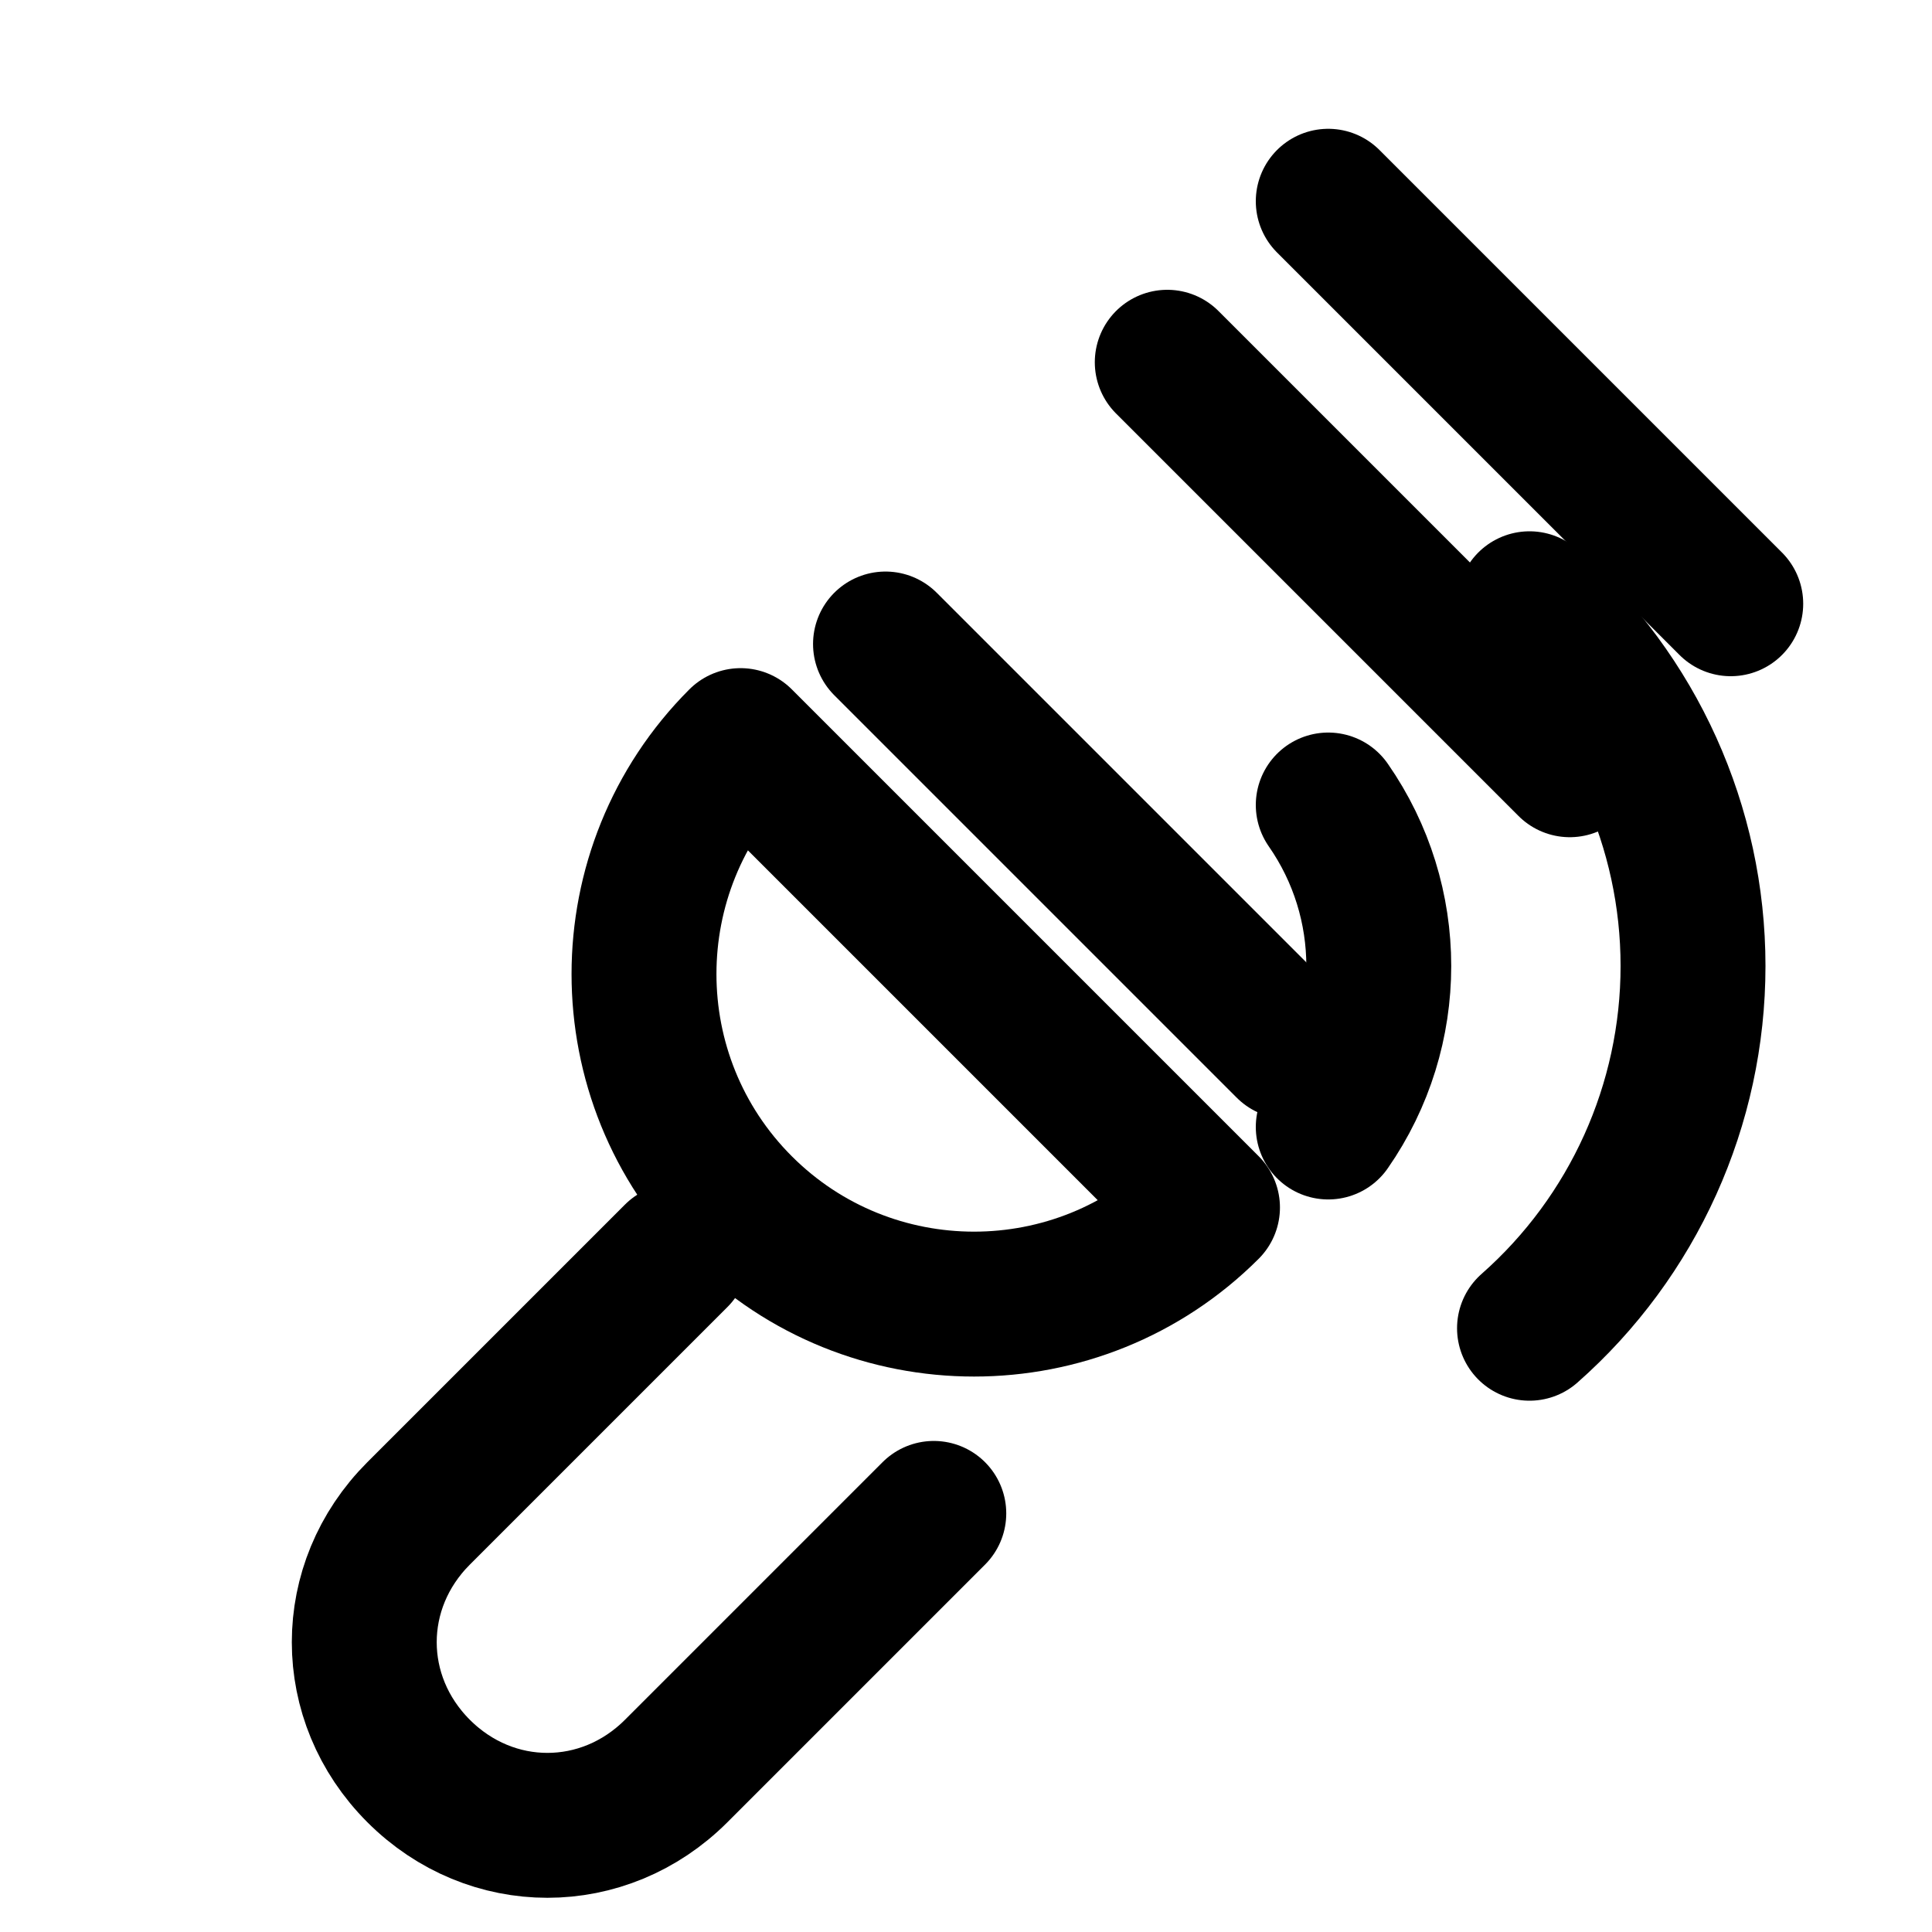
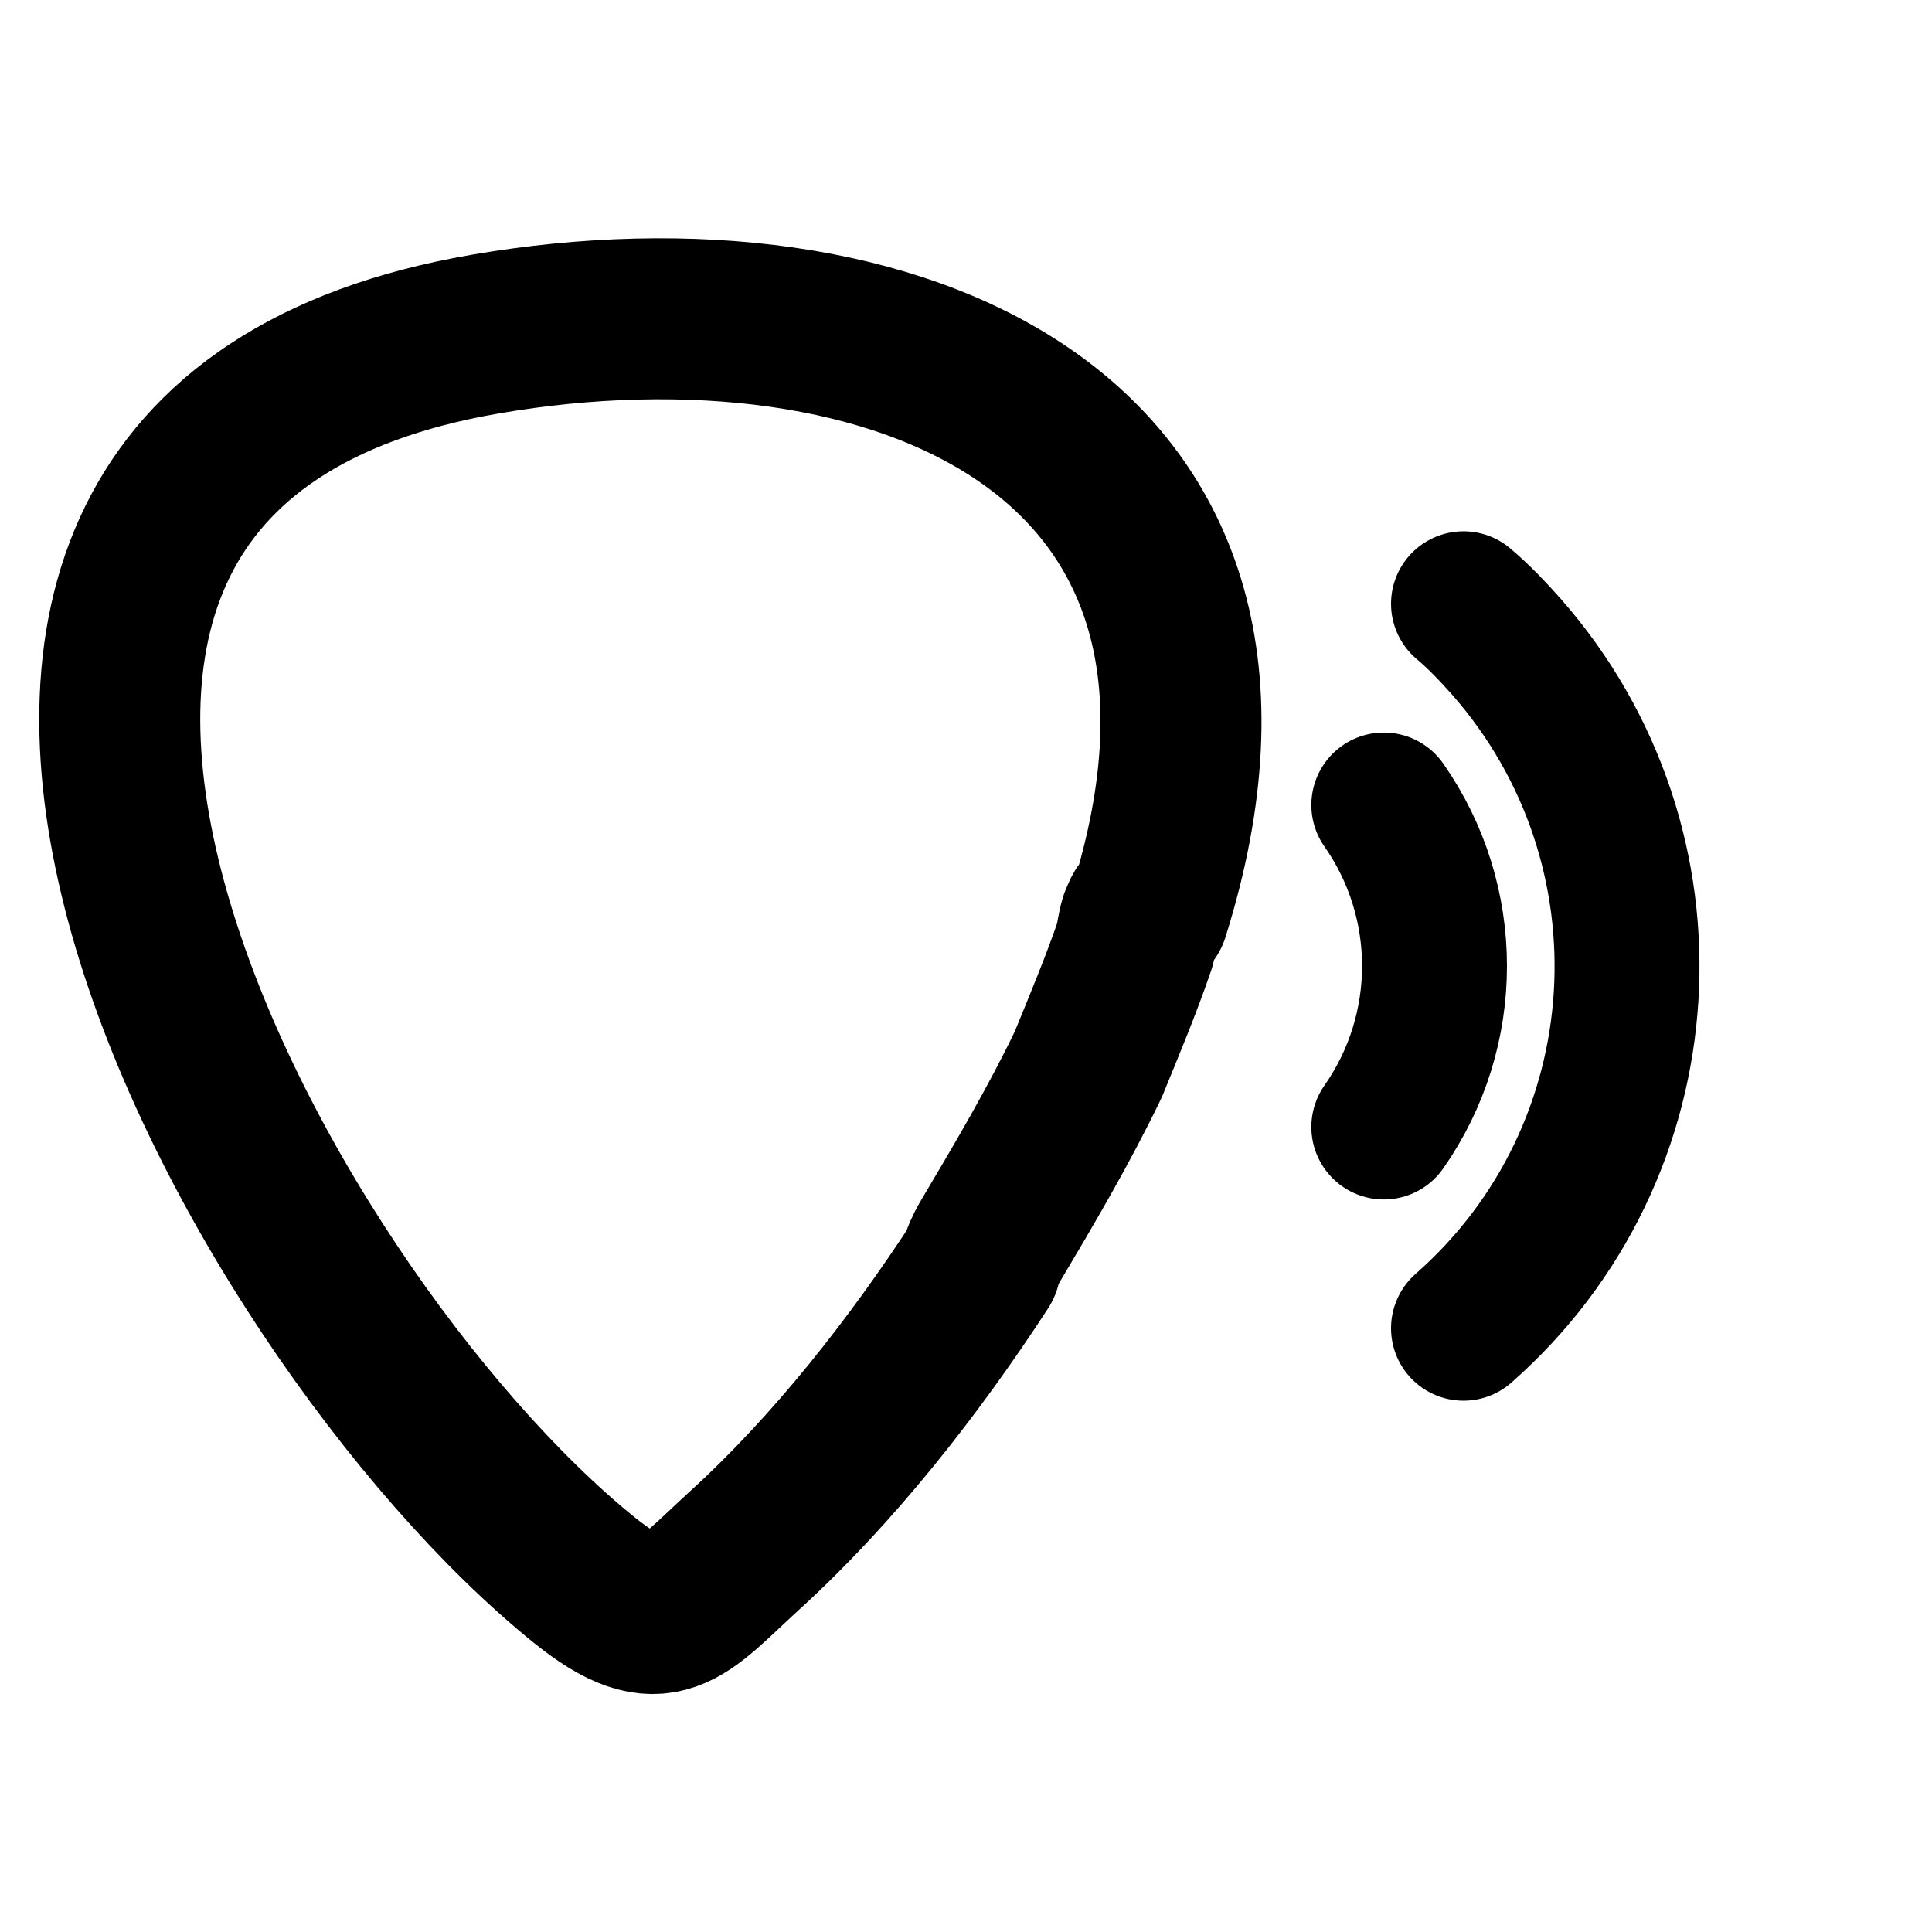
- <svg xmlns="http://www.w3.org/2000/svg" viewBox="0 0 24 24" fill="none" stroke="currentColor" stroke-width="1.8" stroke-linecap="round" stroke-linejoin="round">
-   <path d="M14.5 4.5l5 5" />
-   <path d="M16.5 2.5l5 5" />
-   <path d="M11 8l5 5" />
-   <path d="M9.2 9.2c-1.6 1.6-1.6 4.2 0 5.8s4.2 1.6 5.8 0l-5.8-5.8z" />
-   <path d="M8.4 15.6l-3.2 3.2c-.9.9-.9 2.3 0 3.2.9.9 2.3.9 3.2 0l3.2-3.2" />
-   <path d="M16.5 14a3.5 3.5 0 0 0 0-4" />
-   <path d="M19 16.5a6 6 0 0 0 0-9" />
+ <svg xmlns="http://www.w3.org/2000/svg" id="Layer_1" version="1.1" viewBox="0 0 24 24" fill="none" stroke="currentColor" stroke-width="1.8" stroke-linecap="round" stroke-linejoin="round">
+   <path d="M17.19,14c.84-1.2.84-2.8,0-4" />
+   <path d="M18.18,16.5c2.49-2.19,2.72-5.98.53-8.47-.17-.19-.34-.37-.53-.53" />
+   <path stroke-width="2.0" d="M14.25,11.34c-.03-.09-.08.09-.09.1-.03.1-.04.2-.06.29-.17.5-.38,1-.58,1.49-.36.75-.79,1.48-1.23,2.22-.04.07-.1.19-.11.27-.82,1.26-1.82,2.54-2.93,3.55-.8.73-1.03,1.14-1.99.37-4.15-3.35-9.96-13.98-1.23-15.48,5.05-.87,10.12,1.2,8.24,7.19Z" />
</svg>
